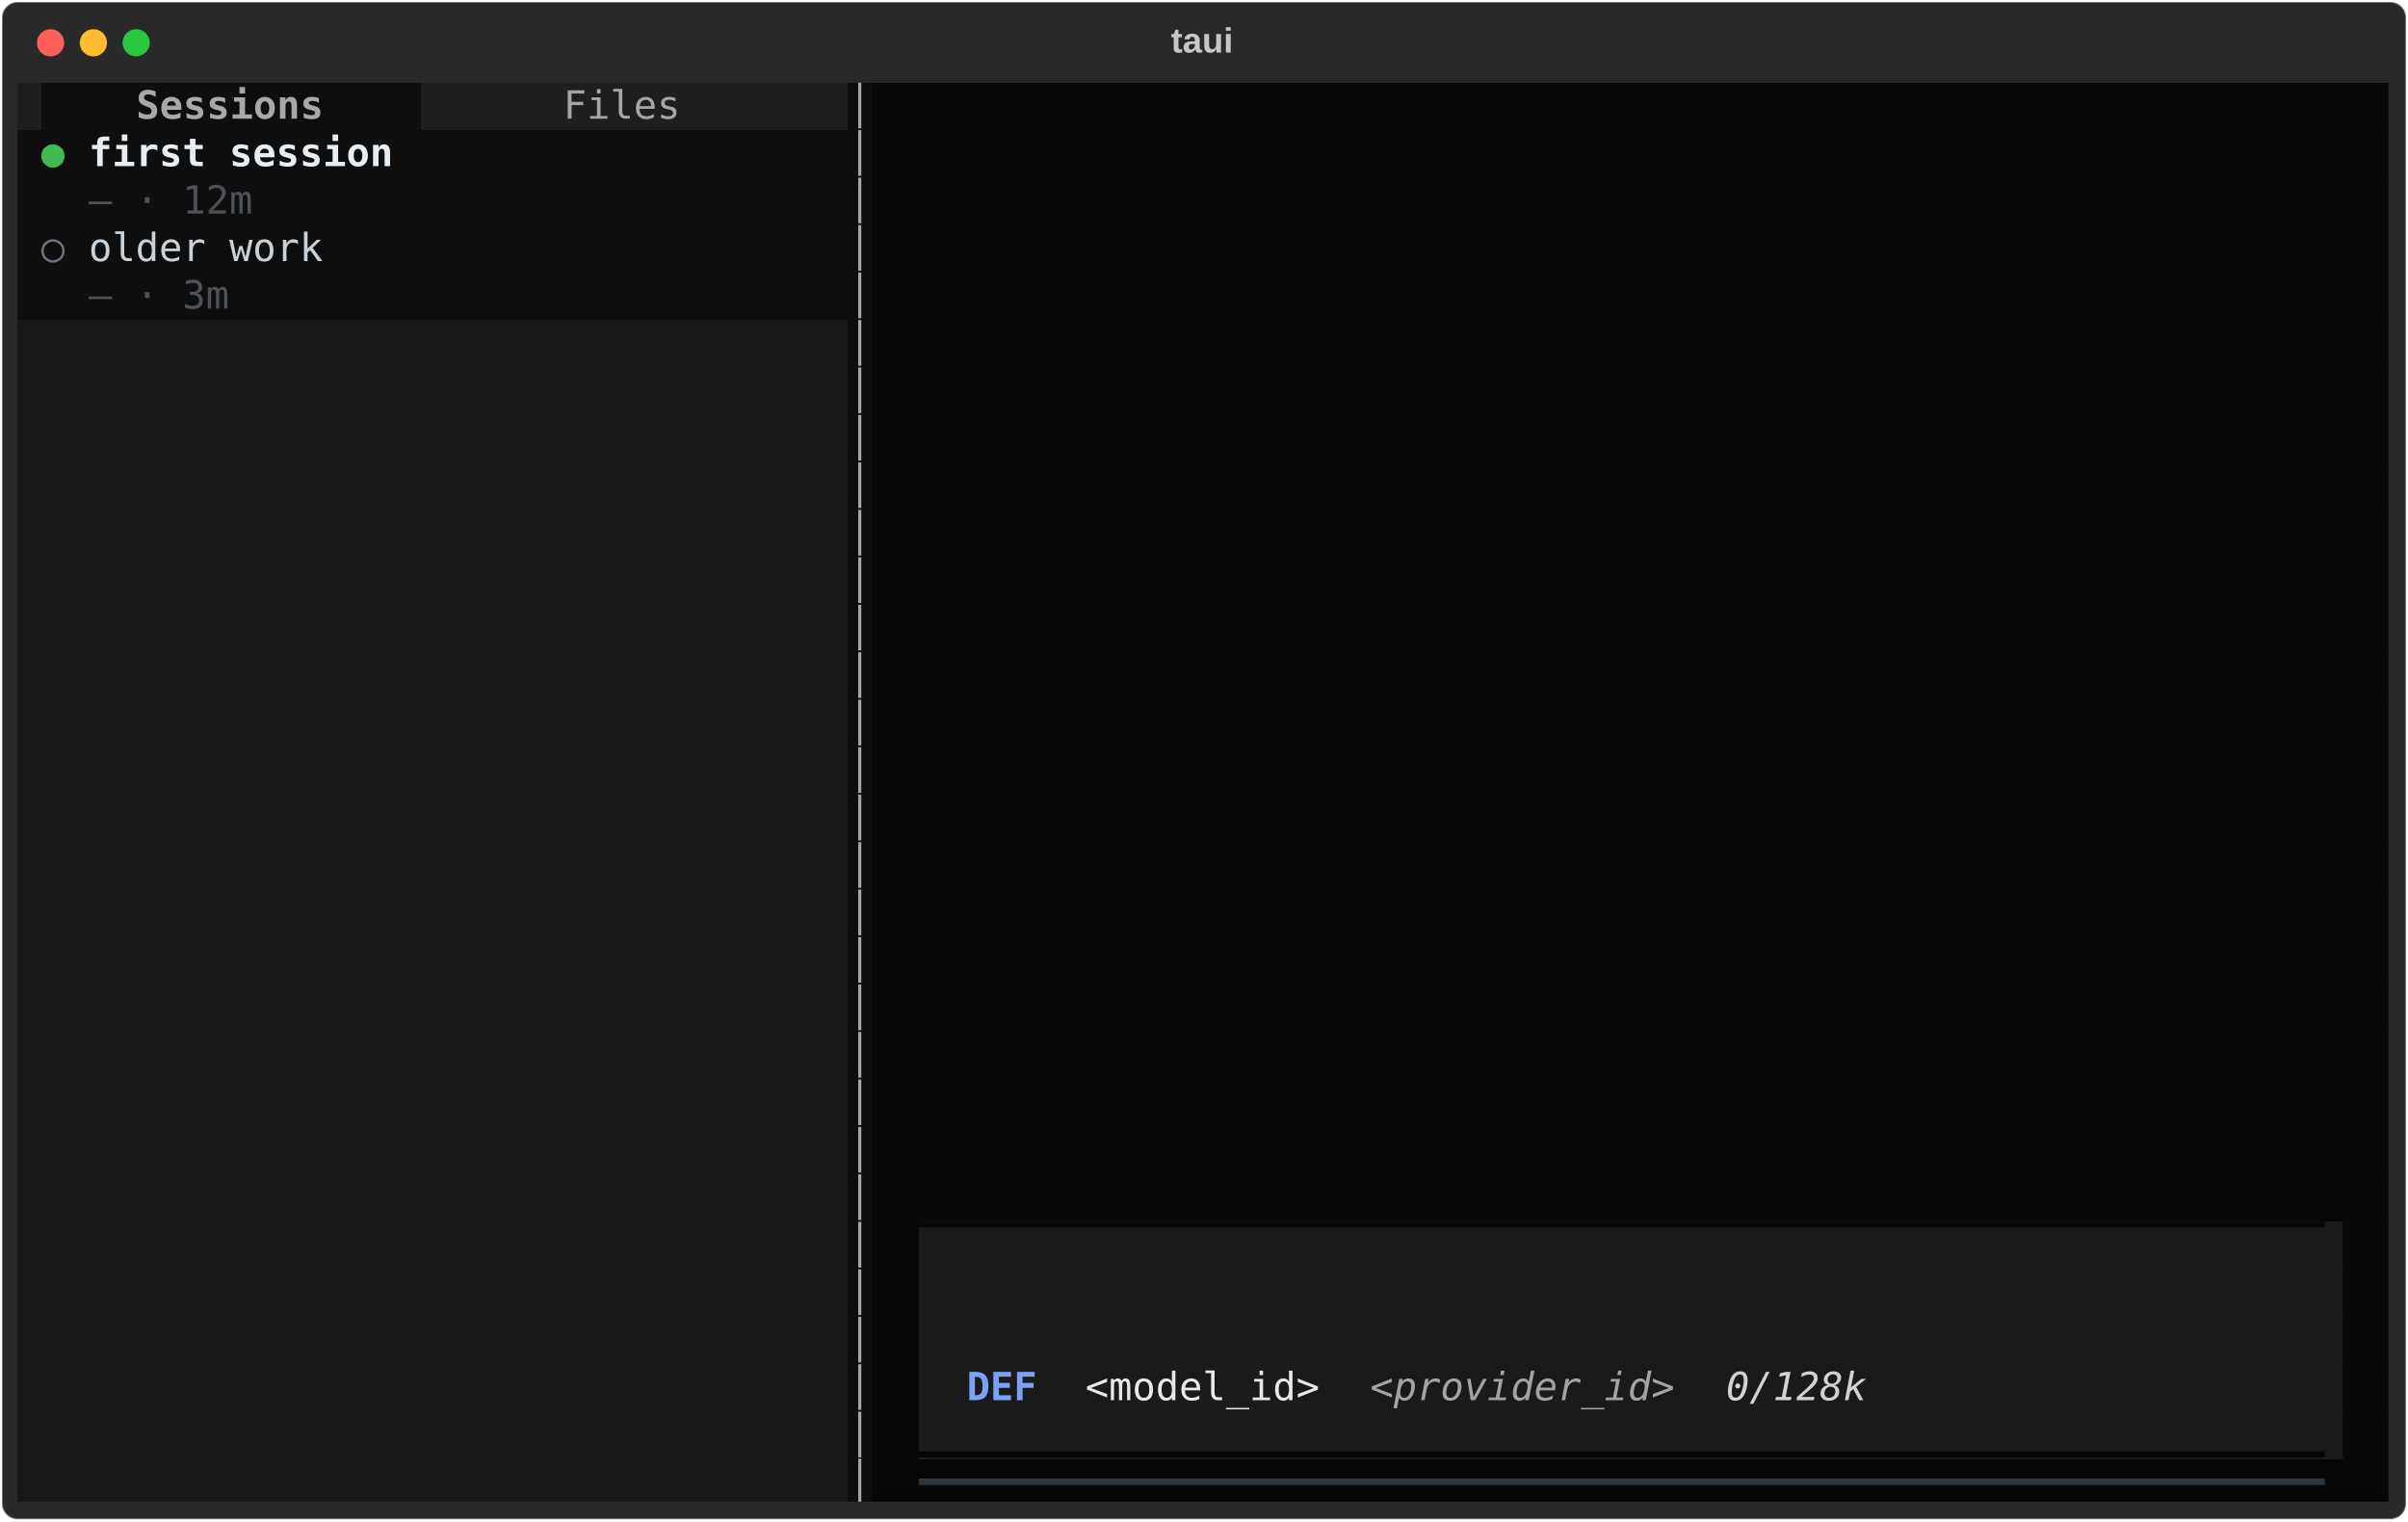
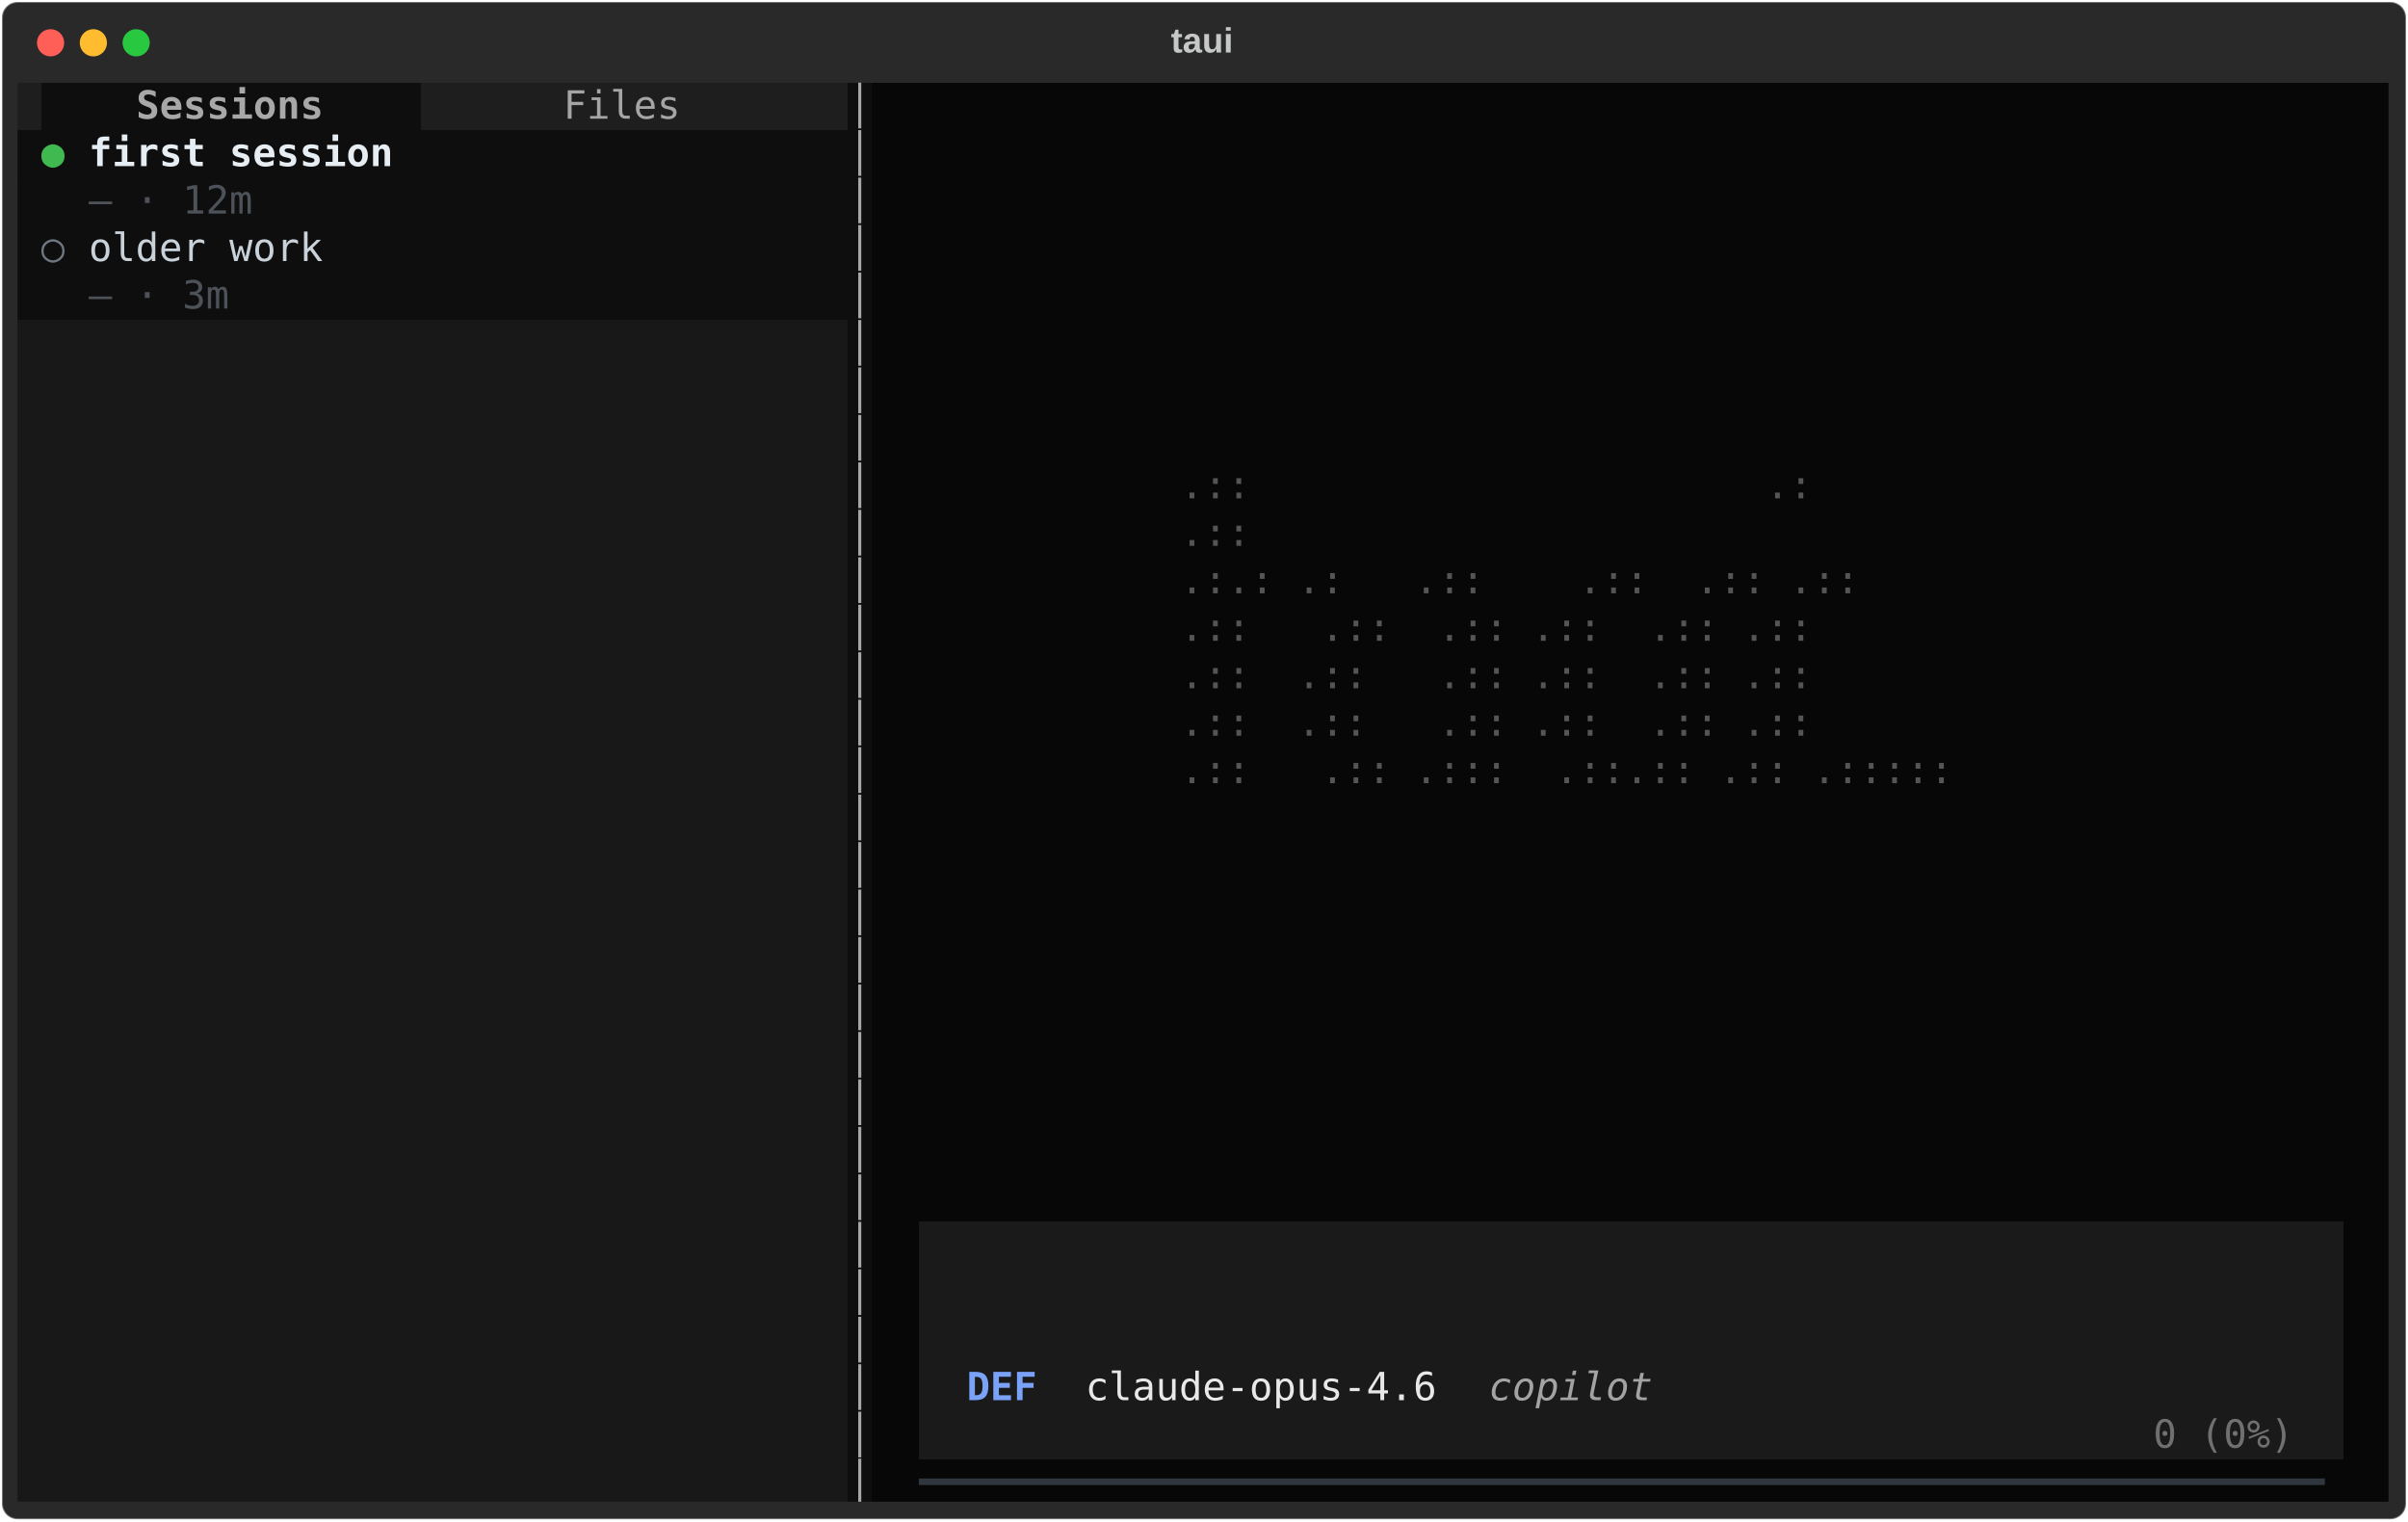
<svg xmlns="http://www.w3.org/2000/svg" class="rich-terminal" viewBox="0 0 1238 782.0">
  <style>

    @font-face {
        font-family: "Fira Code";
        src: local("FiraCode-Regular"),
                url("https://cdnjs.cloudflare.com/ajax/libs/firacode/6.2.0/woff2/FiraCode-Regular.woff2") format("woff2"),
                url("https://cdnjs.cloudflare.com/ajax/libs/firacode/6.2.0/woff/FiraCode-Regular.woff") format("woff");
        font-style: normal;
        font-weight: 400;
    }
    @font-face {
        font-family: "Fira Code";
        src: local("FiraCode-Bold"),
                url("https://cdnjs.cloudflare.com/ajax/libs/firacode/6.2.0/woff2/FiraCode-Bold.woff2") format("woff2"),
                url("https://cdnjs.cloudflare.com/ajax/libs/firacode/6.2.0/woff/FiraCode-Bold.woff") format("woff");
        font-style: bold;
        font-weight: 700;
    }

    .terminal-matrix {
        font-family: Fira Code, monospace;
        font-size: 20px;
        line-height: 24.4px;
        font-variant-east-asian: full-width;
    }

    .terminal-title {
        font-size: 18px;
        font-weight: bold;
        font-family: arial;
    }

    .terminal-r1 { fill: #c5c8c6 }
.terminal-r2 { fill: #a8a8a8;font-weight: bold }
.terminal-r3 { fill: #a5a5a5 }
.terminal-r4 { fill: #a8a8a8 }
.terminal-r5 { fill: #3fb950 }
.terminal-r6 { fill: #e6edf3;font-weight: bold }
- .terminal-r7 { fill: #4d5259 }
- .terminal-r8 { fill: #6e7681 }
- .terminal-r9 { fill: #c9d1d9 }
- .terminal-r10 { fill: #070707 }
+ .terminal-r7 { fill: #555555 }
+ .terminal-r8 { fill: #4d5259 }
+ .terminal-r9 { fill: #6e7681 }
+ .terminal-r10 { fill: #c9d1d9 }
.terminal-r11 { fill: #a3a3a3 }
.terminal-r12 { fill: #7aa2f7;font-weight: bold }
.terminal-r13 { fill: #e8e8e8 }
.terminal-r14 { fill: #a3a3a3;font-style: italic; }
- .terminal-r15 { fill: #d2d2d2;font-style: italic; }
+ .terminal-r15 { fill: #707070 }
.terminal-r16 { fill: #30363d }
    </style>
  <defs>
    <clipPath id="terminal-clip-terminal">
      <rect x="0" y="0" width="1219.0" height="731.0" />
    </clipPath>
    <clipPath id="terminal-line-0">
      <rect x="0" y="1.5" width="1220" height="24.65" />
    </clipPath>
    <clipPath id="terminal-line-1">
      <rect x="0" y="25.9" width="1220" height="24.65" />
    </clipPath>
    <clipPath id="terminal-line-2">
      <rect x="0" y="50.3" width="1220" height="24.65" />
    </clipPath>
    <clipPath id="terminal-line-3">
      <rect x="0" y="74.7" width="1220" height="24.65" />
    </clipPath>
    <clipPath id="terminal-line-4">
      <rect x="0" y="99.1" width="1220" height="24.65" />
    </clipPath>
    <clipPath id="terminal-line-5">
      <rect x="0" y="123.5" width="1220" height="24.65" />
    </clipPath>
    <clipPath id="terminal-line-6">
      <rect x="0" y="147.9" width="1220" height="24.65" />
    </clipPath>
    <clipPath id="terminal-line-7">
      <rect x="0" y="172.3" width="1220" height="24.65" />
    </clipPath>
    <clipPath id="terminal-line-8">
      <rect x="0" y="196.7" width="1220" height="24.65" />
    </clipPath>
    <clipPath id="terminal-line-9">
      <rect x="0" y="221.1" width="1220" height="24.65" />
    </clipPath>
    <clipPath id="terminal-line-10">
      <rect x="0" y="245.5" width="1220" height="24.65" />
    </clipPath>
    <clipPath id="terminal-line-11">
      <rect x="0" y="269.9" width="1220" height="24.65" />
    </clipPath>
    <clipPath id="terminal-line-12">
      <rect x="0" y="294.3" width="1220" height="24.65" />
    </clipPath>
    <clipPath id="terminal-line-13">
      <rect x="0" y="318.7" width="1220" height="24.65" />
    </clipPath>
    <clipPath id="terminal-line-14">
      <rect x="0" y="343.1" width="1220" height="24.65" />
    </clipPath>
    <clipPath id="terminal-line-15">
      <rect x="0" y="367.5" width="1220" height="24.65" />
    </clipPath>
    <clipPath id="terminal-line-16">
      <rect x="0" y="391.9" width="1220" height="24.65" />
    </clipPath>
    <clipPath id="terminal-line-17">
      <rect x="0" y="416.3" width="1220" height="24.65" />
    </clipPath>
    <clipPath id="terminal-line-18">
      <rect x="0" y="440.7" width="1220" height="24.65" />
    </clipPath>
    <clipPath id="terminal-line-19">
      <rect x="0" y="465.1" width="1220" height="24.65" />
    </clipPath>
    <clipPath id="terminal-line-20">
      <rect x="0" y="489.5" width="1220" height="24.65" />
    </clipPath>
    <clipPath id="terminal-line-21">
      <rect x="0" y="513.9" width="1220" height="24.65" />
    </clipPath>
    <clipPath id="terminal-line-22">
      <rect x="0" y="538.3" width="1220" height="24.65" />
    </clipPath>
    <clipPath id="terminal-line-23">
      <rect x="0" y="562.7" width="1220" height="24.65" />
    </clipPath>
    <clipPath id="terminal-line-24">
      <rect x="0" y="587.1" width="1220" height="24.65" />
    </clipPath>
    <clipPath id="terminal-line-25">
      <rect x="0" y="611.5" width="1220" height="24.65" />
    </clipPath>
    <clipPath id="terminal-line-26">
      <rect x="0" y="635.9" width="1220" height="24.65" />
    </clipPath>
    <clipPath id="terminal-line-27">
      <rect x="0" y="660.3" width="1220" height="24.65" />
    </clipPath>
    <clipPath id="terminal-line-28">
      <rect x="0" y="684.7" width="1220" height="24.65" />
    </clipPath>
  </defs>
  <rect fill="#292929" stroke="rgba(255,255,255,0.35)" stroke-width="1" x="1" y="1" width="1236" height="780" rx="8" />
  <text class="terminal-title" fill="#c5c8c6" text-anchor="middle" x="618" y="27">taui</text>
  <g transform="translate(26,22)">
    <circle cx="0" cy="0" r="7" fill="#ff5f57" />
    <circle cx="22" cy="0" r="7" fill="#febc2e" />
    <circle cx="44" cy="0" r="7" fill="#28c840" />
  </g>
  <g transform="translate(9, 41)" clip-path="url(#terminal-clip-terminal)">
    <rect fill="#1e1e1e" x="0" y="1.5" width="12.2" height="24.65" shape-rendering="crispEdges" />
    <rect fill="#0e0e0e" x="12.2" y="1.5" width="48.8" height="24.65" shape-rendering="crispEdges" />
    <rect fill="#0e0e0e" x="61" y="1.5" width="97.6" height="24.65" shape-rendering="crispEdges" />
    <rect fill="#0e0e0e" x="158.6" y="1.5" width="48.8" height="24.65" shape-rendering="crispEdges" />
    <rect fill="#1e1e1e" x="207.4" y="1.5" width="73.2" height="24.65" shape-rendering="crispEdges" />
    <rect fill="#1e1e1e" x="280.6" y="1.5" width="61" height="24.65" shape-rendering="crispEdges" />
    <rect fill="#1e1e1e" x="341.6" y="1.5" width="73.2" height="24.65" shape-rendering="crispEdges" />
    <rect fill="#1e1e1e" x="414.8" y="1.5" width="12.2" height="24.65" shape-rendering="crispEdges" />
    <rect fill="#0e0e0e" x="427" y="1.5" width="12.2" height="24.65" shape-rendering="crispEdges" />
    <rect fill="#070707" x="439.2" y="1.5" width="780.8" height="24.65" shape-rendering="crispEdges" />
    <rect fill="#0e0e0e" x="0" y="25.9" width="12.2" height="24.65" shape-rendering="crispEdges" />
    <rect fill="#0e0e0e" x="12.2" y="25.9" width="24.4" height="24.65" shape-rendering="crispEdges" />
    <rect fill="#0e0e0e" x="36.6" y="25.9" width="158.6" height="24.65" shape-rendering="crispEdges" />
    <rect fill="#0e0e0e" x="195.2" y="25.9" width="231.8" height="24.65" shape-rendering="crispEdges" />
    <rect fill="#0e0e0e" x="427" y="25.9" width="12.2" height="24.65" shape-rendering="crispEdges" />
-     <rect fill="#070707" x="439.2" y="25.9" width="780.8" height="24.65" shape-rendering="crispEdges" />
+     <rect fill="#070707" x="439.2" y="25.9" width="24.4" height="24.65" shape-rendering="crispEdges" />
+     <rect fill="#070707" x="463.6" y="25.9" width="707.6" height="24.65" shape-rendering="crispEdges" />
+     <rect fill="#070707" x="1171.2" y="25.9" width="48.8" height="24.65" shape-rendering="crispEdges" />
    <rect fill="#0e0e0e" x="0" y="50.3" width="12.2" height="24.65" shape-rendering="crispEdges" />
    <rect fill="#0e0e0e" x="12.2" y="50.3" width="24.4" height="24.65" shape-rendering="crispEdges" />
    <rect fill="#0e0e0e" x="36.6" y="50.3" width="85.4" height="24.65" shape-rendering="crispEdges" />
    <rect fill="#0e0e0e" x="122" y="50.3" width="305" height="24.65" shape-rendering="crispEdges" />
    <rect fill="#0e0e0e" x="427" y="50.3" width="12.2" height="24.65" shape-rendering="crispEdges" />
-     <rect fill="#070707" x="439.2" y="50.3" width="780.8" height="24.65" shape-rendering="crispEdges" />
+     <rect fill="#070707" x="439.2" y="50.3" width="24.4" height="24.65" shape-rendering="crispEdges" />
+     <rect fill="#070707" x="463.6" y="50.3" width="707.6" height="24.65" shape-rendering="crispEdges" />
+     <rect fill="#070707" x="1171.2" y="50.3" width="48.8" height="24.65" shape-rendering="crispEdges" />
    <rect fill="#0e0e0e" x="0" y="74.7" width="12.2" height="24.65" shape-rendering="crispEdges" />
    <rect fill="#0e0e0e" x="12.2" y="74.7" width="24.4" height="24.65" shape-rendering="crispEdges" />
    <rect fill="#0e0e0e" x="36.6" y="74.7" width="122" height="24.65" shape-rendering="crispEdges" />
    <rect fill="#0e0e0e" x="158.6" y="74.7" width="268.4" height="24.65" shape-rendering="crispEdges" />
    <rect fill="#0e0e0e" x="427" y="74.7" width="12.2" height="24.65" shape-rendering="crispEdges" />
-     <rect fill="#070707" x="439.2" y="74.7" width="780.8" height="24.65" shape-rendering="crispEdges" />
+     <rect fill="#070707" x="439.2" y="74.7" width="24.4" height="24.65" shape-rendering="crispEdges" />
+     <rect fill="#070707" x="463.6" y="74.7" width="707.6" height="24.65" shape-rendering="crispEdges" />
+     <rect fill="#070707" x="1171.2" y="74.7" width="48.8" height="24.65" shape-rendering="crispEdges" />
    <rect fill="#0e0e0e" x="0" y="99.1" width="12.2" height="24.65" shape-rendering="crispEdges" />
    <rect fill="#0e0e0e" x="12.2" y="99.1" width="24.4" height="24.65" shape-rendering="crispEdges" />
    <rect fill="#0e0e0e" x="36.6" y="99.1" width="73.2" height="24.65" shape-rendering="crispEdges" />
    <rect fill="#0e0e0e" x="109.8" y="99.1" width="317.2" height="24.65" shape-rendering="crispEdges" />
    <rect fill="#0e0e0e" x="427" y="99.1" width="12.2" height="24.65" shape-rendering="crispEdges" />
-     <rect fill="#070707" x="439.2" y="99.1" width="780.8" height="24.65" shape-rendering="crispEdges" />
+     <rect fill="#070707" x="439.2" y="99.1" width="24.4" height="24.65" shape-rendering="crispEdges" />
+     <rect fill="#070707" x="463.6" y="99.1" width="707.6" height="24.65" shape-rendering="crispEdges" />
+     <rect fill="#070707" x="1171.2" y="99.1" width="48.8" height="24.65" shape-rendering="crispEdges" />
    <rect fill="#181818" x="0" y="123.5" width="427" height="24.65" shape-rendering="crispEdges" />
    <rect fill="#0e0e0e" x="427" y="123.5" width="12.2" height="24.65" shape-rendering="crispEdges" />
-     <rect fill="#070707" x="439.2" y="123.5" width="780.8" height="24.65" shape-rendering="crispEdges" />
+     <rect fill="#070707" x="439.2" y="123.5" width="24.4" height="24.65" shape-rendering="crispEdges" />
+     <rect fill="#070707" x="463.6" y="123.5" width="707.6" height="24.65" shape-rendering="crispEdges" />
+     <rect fill="#070707" x="1171.2" y="123.5" width="48.8" height="24.65" shape-rendering="crispEdges" />
    <rect fill="#181818" x="0" y="147.9" width="427" height="24.65" shape-rendering="crispEdges" />
    <rect fill="#0e0e0e" x="427" y="147.9" width="12.2" height="24.65" shape-rendering="crispEdges" />
-     <rect fill="#070707" x="439.2" y="147.9" width="780.8" height="24.65" shape-rendering="crispEdges" />
+     <rect fill="#070707" x="439.2" y="147.9" width="24.4" height="24.65" shape-rendering="crispEdges" />
+     <rect fill="#070707" x="463.6" y="147.9" width="707.6" height="24.65" shape-rendering="crispEdges" />
+     <rect fill="#070707" x="1171.2" y="147.9" width="48.8" height="24.65" shape-rendering="crispEdges" />
    <rect fill="#181818" x="0" y="172.3" width="427" height="24.65" shape-rendering="crispEdges" />
    <rect fill="#0e0e0e" x="427" y="172.3" width="12.2" height="24.65" shape-rendering="crispEdges" />
-     <rect fill="#070707" x="439.2" y="172.3" width="780.8" height="24.65" shape-rendering="crispEdges" />
+     <rect fill="#070707" x="439.2" y="172.3" width="24.4" height="24.65" shape-rendering="crispEdges" />
+     <rect fill="#070707" x="463.6" y="172.3" width="707.6" height="24.65" shape-rendering="crispEdges" />
+     <rect fill="#070707" x="1171.2" y="172.3" width="48.8" height="24.65" shape-rendering="crispEdges" />
    <rect fill="#181818" x="0" y="196.7" width="427" height="24.65" shape-rendering="crispEdges" />
    <rect fill="#0e0e0e" x="427" y="196.7" width="12.2" height="24.65" shape-rendering="crispEdges" />
-     <rect fill="#070707" x="439.2" y="196.7" width="780.8" height="24.65" shape-rendering="crispEdges" />
+     <rect fill="#070707" x="439.2" y="196.7" width="24.4" height="24.65" shape-rendering="crispEdges" />
+     <rect fill="#070707" x="463.6" y="196.7" width="134.2" height="24.65" shape-rendering="crispEdges" />
+     <rect fill="#070707" x="597.8" y="196.7" width="427" height="24.65" shape-rendering="crispEdges" />
+     <rect fill="#070707" x="1024.8" y="196.7" width="146.4" height="24.65" shape-rendering="crispEdges" />
+     <rect fill="#070707" x="1171.2" y="196.7" width="48.8" height="24.65" shape-rendering="crispEdges" />
    <rect fill="#181818" x="0" y="221.1" width="427" height="24.65" shape-rendering="crispEdges" />
    <rect fill="#0e0e0e" x="427" y="221.1" width="12.2" height="24.65" shape-rendering="crispEdges" />
-     <rect fill="#070707" x="439.2" y="221.1" width="780.8" height="24.65" shape-rendering="crispEdges" />
+     <rect fill="#070707" x="439.2" y="221.1" width="24.4" height="24.65" shape-rendering="crispEdges" />
+     <rect fill="#070707" x="463.6" y="221.1" width="134.2" height="24.65" shape-rendering="crispEdges" />
+     <rect fill="#070707" x="597.8" y="221.1" width="427" height="24.65" shape-rendering="crispEdges" />
+     <rect fill="#070707" x="1024.8" y="221.1" width="146.4" height="24.65" shape-rendering="crispEdges" />
+     <rect fill="#070707" x="1171.2" y="221.1" width="48.8" height="24.65" shape-rendering="crispEdges" />
    <rect fill="#181818" x="0" y="245.5" width="427" height="24.65" shape-rendering="crispEdges" />
    <rect fill="#0e0e0e" x="427" y="245.5" width="12.2" height="24.65" shape-rendering="crispEdges" />
-     <rect fill="#070707" x="439.2" y="245.5" width="780.8" height="24.65" shape-rendering="crispEdges" />
+     <rect fill="#070707" x="439.2" y="245.5" width="24.4" height="24.65" shape-rendering="crispEdges" />
+     <rect fill="#070707" x="463.6" y="245.5" width="134.2" height="24.65" shape-rendering="crispEdges" />
+     <rect fill="#070707" x="597.8" y="245.5" width="427" height="24.65" shape-rendering="crispEdges" />
+     <rect fill="#070707" x="1024.8" y="245.5" width="146.4" height="24.65" shape-rendering="crispEdges" />
+     <rect fill="#070707" x="1171.2" y="245.5" width="48.8" height="24.65" shape-rendering="crispEdges" />
    <rect fill="#181818" x="0" y="269.9" width="427" height="24.65" shape-rendering="crispEdges" />
    <rect fill="#0e0e0e" x="427" y="269.9" width="12.2" height="24.65" shape-rendering="crispEdges" />
-     <rect fill="#070707" x="439.2" y="269.9" width="780.8" height="24.65" shape-rendering="crispEdges" />
+     <rect fill="#070707" x="439.2" y="269.9" width="24.4" height="24.65" shape-rendering="crispEdges" />
+     <rect fill="#070707" x="463.6" y="269.9" width="134.2" height="24.65" shape-rendering="crispEdges" />
+     <rect fill="#070707" x="597.8" y="269.9" width="427" height="24.65" shape-rendering="crispEdges" />
+     <rect fill="#070707" x="1024.8" y="269.9" width="146.4" height="24.65" shape-rendering="crispEdges" />
+     <rect fill="#070707" x="1171.2" y="269.9" width="48.8" height="24.65" shape-rendering="crispEdges" />
    <rect fill="#181818" x="0" y="294.3" width="427" height="24.65" shape-rendering="crispEdges" />
    <rect fill="#0e0e0e" x="427" y="294.3" width="12.2" height="24.65" shape-rendering="crispEdges" />
-     <rect fill="#070707" x="439.2" y="294.3" width="780.8" height="24.65" shape-rendering="crispEdges" />
+     <rect fill="#070707" x="439.2" y="294.3" width="24.4" height="24.65" shape-rendering="crispEdges" />
+     <rect fill="#070707" x="463.6" y="294.3" width="134.2" height="24.65" shape-rendering="crispEdges" />
+     <rect fill="#070707" x="597.8" y="294.3" width="427" height="24.65" shape-rendering="crispEdges" />
+     <rect fill="#070707" x="1024.8" y="294.3" width="146.4" height="24.65" shape-rendering="crispEdges" />
+     <rect fill="#070707" x="1171.2" y="294.3" width="48.8" height="24.65" shape-rendering="crispEdges" />
    <rect fill="#181818" x="0" y="318.7" width="427" height="24.65" shape-rendering="crispEdges" />
    <rect fill="#0e0e0e" x="427" y="318.7" width="12.2" height="24.65" shape-rendering="crispEdges" />
-     <rect fill="#070707" x="439.2" y="318.7" width="780.8" height="24.65" shape-rendering="crispEdges" />
+     <rect fill="#070707" x="439.2" y="318.7" width="24.4" height="24.65" shape-rendering="crispEdges" />
+     <rect fill="#070707" x="463.6" y="318.7" width="134.2" height="24.65" shape-rendering="crispEdges" />
+     <rect fill="#070707" x="597.8" y="318.7" width="427" height="24.65" shape-rendering="crispEdges" />
+     <rect fill="#070707" x="1024.8" y="318.7" width="146.4" height="24.65" shape-rendering="crispEdges" />
+     <rect fill="#070707" x="1171.2" y="318.7" width="48.8" height="24.65" shape-rendering="crispEdges" />
    <rect fill="#181818" x="0" y="343.1" width="427" height="24.65" shape-rendering="crispEdges" />
    <rect fill="#0e0e0e" x="427" y="343.1" width="12.2" height="24.65" shape-rendering="crispEdges" />
-     <rect fill="#070707" x="439.2" y="343.1" width="780.8" height="24.65" shape-rendering="crispEdges" />
+     <rect fill="#070707" x="439.2" y="343.1" width="24.4" height="24.65" shape-rendering="crispEdges" />
+     <rect fill="#070707" x="463.6" y="343.1" width="134.2" height="24.65" shape-rendering="crispEdges" />
+     <rect fill="#070707" x="597.8" y="343.1" width="439.2" height="24.65" shape-rendering="crispEdges" />
+     <rect fill="#070707" x="1037" y="343.1" width="134.2" height="24.65" shape-rendering="crispEdges" />
+     <rect fill="#070707" x="1171.2" y="343.1" width="48.8" height="24.65" shape-rendering="crispEdges" />
    <rect fill="#181818" x="0" y="367.5" width="427" height="24.65" shape-rendering="crispEdges" />
    <rect fill="#0e0e0e" x="427" y="367.5" width="12.2" height="24.65" shape-rendering="crispEdges" />
-     <rect fill="#070707" x="439.2" y="367.5" width="780.8" height="24.65" shape-rendering="crispEdges" />
+     <rect fill="#070707" x="439.2" y="367.5" width="24.4" height="24.65" shape-rendering="crispEdges" />
+     <rect fill="#070707" x="463.6" y="367.5" width="134.2" height="24.65" shape-rendering="crispEdges" />
+     <rect fill="#070707" x="597.8" y="367.5" width="0" height="24.65" shape-rendering="crispEdges" />
+     <rect fill="#070707" x="597.8" y="367.5" width="573.4" height="24.65" shape-rendering="crispEdges" />
+     <rect fill="#070707" x="1171.2" y="367.5" width="48.8" height="24.65" shape-rendering="crispEdges" />
    <rect fill="#181818" x="0" y="391.9" width="427" height="24.65" shape-rendering="crispEdges" />
    <rect fill="#0e0e0e" x="427" y="391.9" width="12.2" height="24.65" shape-rendering="crispEdges" />
-     <rect fill="#070707" x="439.2" y="391.9" width="780.8" height="24.65" shape-rendering="crispEdges" />
+     <rect fill="#070707" x="439.2" y="391.9" width="24.4" height="24.65" shape-rendering="crispEdges" />
+     <rect fill="#070707" x="463.6" y="391.9" width="707.6" height="24.65" shape-rendering="crispEdges" />
+     <rect fill="#070707" x="1171.2" y="391.9" width="48.8" height="24.65" shape-rendering="crispEdges" />
    <rect fill="#181818" x="0" y="416.3" width="427" height="24.65" shape-rendering="crispEdges" />
    <rect fill="#0e0e0e" x="427" y="416.3" width="12.2" height="24.65" shape-rendering="crispEdges" />
-     <rect fill="#070707" x="439.2" y="416.3" width="780.8" height="24.65" shape-rendering="crispEdges" />
+     <rect fill="#070707" x="439.2" y="416.3" width="24.4" height="24.65" shape-rendering="crispEdges" />
+     <rect fill="#070707" x="463.6" y="416.3" width="707.6" height="24.65" shape-rendering="crispEdges" />
+     <rect fill="#070707" x="1171.2" y="416.3" width="48.8" height="24.65" shape-rendering="crispEdges" />
    <rect fill="#181818" x="0" y="440.7" width="427" height="24.65" shape-rendering="crispEdges" />
    <rect fill="#0e0e0e" x="427" y="440.7" width="12.2" height="24.65" shape-rendering="crispEdges" />
-     <rect fill="#070707" x="439.2" y="440.7" width="780.8" height="24.65" shape-rendering="crispEdges" />
+     <rect fill="#070707" x="439.2" y="440.7" width="24.4" height="24.65" shape-rendering="crispEdges" />
+     <rect fill="#070707" x="463.6" y="440.7" width="707.6" height="24.65" shape-rendering="crispEdges" />
+     <rect fill="#070707" x="1171.2" y="440.7" width="48.8" height="24.65" shape-rendering="crispEdges" />
    <rect fill="#181818" x="0" y="465.1" width="427" height="24.65" shape-rendering="crispEdges" />
    <rect fill="#0e0e0e" x="427" y="465.1" width="12.2" height="24.65" shape-rendering="crispEdges" />
-     <rect fill="#070707" x="439.2" y="465.1" width="780.8" height="24.65" shape-rendering="crispEdges" />
+     <rect fill="#070707" x="439.2" y="465.1" width="24.4" height="24.65" shape-rendering="crispEdges" />
+     <rect fill="#070707" x="463.6" y="465.1" width="707.6" height="24.65" shape-rendering="crispEdges" />
+     <rect fill="#070707" x="1171.2" y="465.1" width="48.8" height="24.65" shape-rendering="crispEdges" />
    <rect fill="#181818" x="0" y="489.5" width="427" height="24.65" shape-rendering="crispEdges" />
    <rect fill="#0e0e0e" x="427" y="489.5" width="12.2" height="24.65" shape-rendering="crispEdges" />
-     <rect fill="#070707" x="439.2" y="489.5" width="780.8" height="24.65" shape-rendering="crispEdges" />
+     <rect fill="#070707" x="439.2" y="489.5" width="24.4" height="24.65" shape-rendering="crispEdges" />
+     <rect fill="#070707" x="463.6" y="489.5" width="707.6" height="24.65" shape-rendering="crispEdges" />
+     <rect fill="#070707" x="1171.2" y="489.5" width="48.8" height="24.65" shape-rendering="crispEdges" />
    <rect fill="#181818" x="0" y="513.9" width="427" height="24.65" shape-rendering="crispEdges" />
    <rect fill="#0e0e0e" x="427" y="513.9" width="12.2" height="24.65" shape-rendering="crispEdges" />
-     <rect fill="#070707" x="439.2" y="513.9" width="780.8" height="24.65" shape-rendering="crispEdges" />
+     <rect fill="#070707" x="439.2" y="513.9" width="24.4" height="24.65" shape-rendering="crispEdges" />
+     <rect fill="#070707" x="463.6" y="513.9" width="707.6" height="24.65" shape-rendering="crispEdges" />
+     <rect fill="#070707" x="1171.2" y="513.9" width="48.8" height="24.65" shape-rendering="crispEdges" />
    <rect fill="#181818" x="0" y="538.3" width="427" height="24.65" shape-rendering="crispEdges" />
    <rect fill="#0e0e0e" x="427" y="538.3" width="12.2" height="24.65" shape-rendering="crispEdges" />
-     <rect fill="#070707" x="439.2" y="538.3" width="780.8" height="24.65" shape-rendering="crispEdges" />
+     <rect fill="#070707" x="439.2" y="538.3" width="24.4" height="24.65" shape-rendering="crispEdges" />
+     <rect fill="#070707" x="463.6" y="538.3" width="707.6" height="24.65" shape-rendering="crispEdges" />
+     <rect fill="#070707" x="1171.2" y="538.3" width="48.8" height="24.65" shape-rendering="crispEdges" />
    <rect fill="#181818" x="0" y="562.7" width="427" height="24.65" shape-rendering="crispEdges" />
    <rect fill="#0e0e0e" x="427" y="562.7" width="12.2" height="24.65" shape-rendering="crispEdges" />
-     <rect fill="#070707" x="439.2" y="562.7" width="780.8" height="24.65" shape-rendering="crispEdges" />
+     <rect fill="#070707" x="439.2" y="562.7" width="24.4" height="24.65" shape-rendering="crispEdges" />
+     <rect fill="#070707" x="463.6" y="562.7" width="707.6" height="24.65" shape-rendering="crispEdges" />
+     <rect fill="#070707" x="1171.2" y="562.7" width="48.8" height="24.65" shape-rendering="crispEdges" />
    <rect fill="#181818" x="0" y="587.1" width="427" height="24.65" shape-rendering="crispEdges" />
    <rect fill="#0e0e0e" x="427" y="587.1" width="12.2" height="24.65" shape-rendering="crispEdges" />
-     <rect fill="#070707" x="439.2" y="587.1" width="12.2" height="24.65" shape-rendering="crispEdges" />
-     <rect fill="#070707" x="451.4" y="587.1" width="12.2" height="24.65" shape-rendering="crispEdges" />
+     <rect fill="#070707" x="439.2" y="587.1" width="24.4" height="24.65" shape-rendering="crispEdges" />
    <rect fill="#1a1a1a" x="463.6" y="587.1" width="732" height="24.65" shape-rendering="crispEdges" />
-     <rect fill="#070707" x="1195.6" y="587.1" width="12.2" height="24.65" shape-rendering="crispEdges" />
-     <rect fill="#070707" x="1207.8" y="587.1" width="12.2" height="24.65" shape-rendering="crispEdges" />
+     <rect fill="#070707" x="1195.6" y="587.1" width="24.4" height="24.65" shape-rendering="crispEdges" />
    <rect fill="#181818" x="0" y="611.5" width="427" height="24.65" shape-rendering="crispEdges" />
    <rect fill="#0e0e0e" x="427" y="611.5" width="12.2" height="24.65" shape-rendering="crispEdges" />
-     <rect fill="#070707" x="439.2" y="611.5" width="12.2" height="24.65" shape-rendering="crispEdges" />
-     <rect fill="#070707" x="451.4" y="611.5" width="12.2" height="24.65" shape-rendering="crispEdges" />
+     <rect fill="#070707" x="439.2" y="611.5" width="24.4" height="24.65" shape-rendering="crispEdges" />
    <rect fill="#1a1a1a" x="463.6" y="611.5" width="24.4" height="24.65" shape-rendering="crispEdges" />
    <rect fill="#1a1a1a" x="488" y="611.5" width="683.2" height="24.65" shape-rendering="crispEdges" />
    <rect fill="#1a1a1a" x="1171.2" y="611.5" width="24.4" height="24.65" shape-rendering="crispEdges" />
-     <rect fill="#070707" x="1195.6" y="611.5" width="12.2" height="24.65" shape-rendering="crispEdges" />
-     <rect fill="#070707" x="1207.8" y="611.5" width="12.2" height="24.65" shape-rendering="crispEdges" />
+     <rect fill="#070707" x="1195.6" y="611.5" width="24.4" height="24.65" shape-rendering="crispEdges" />
    <rect fill="#181818" x="0" y="635.9" width="427" height="24.65" shape-rendering="crispEdges" />
    <rect fill="#0e0e0e" x="427" y="635.9" width="12.2" height="24.65" shape-rendering="crispEdges" />
-     <rect fill="#070707" x="439.2" y="635.9" width="12.2" height="24.65" shape-rendering="crispEdges" />
-     <rect fill="#070707" x="451.4" y="635.9" width="12.2" height="24.65" shape-rendering="crispEdges" />
+     <rect fill="#070707" x="439.2" y="635.9" width="24.4" height="24.65" shape-rendering="crispEdges" />
    <rect fill="#1a1a1a" x="463.6" y="635.9" width="732" height="24.65" shape-rendering="crispEdges" />
-     <rect fill="#070707" x="1195.6" y="635.9" width="12.2" height="24.65" shape-rendering="crispEdges" />
-     <rect fill="#070707" x="1207.8" y="635.9" width="12.2" height="24.65" shape-rendering="crispEdges" />
+     <rect fill="#070707" x="1195.6" y="635.9" width="24.4" height="24.65" shape-rendering="crispEdges" />
    <rect fill="#181818" x="0" y="660.3" width="427" height="24.65" shape-rendering="crispEdges" />
    <rect fill="#0e0e0e" x="427" y="660.3" width="12.2" height="24.65" shape-rendering="crispEdges" />
-     <rect fill="#070707" x="439.2" y="660.3" width="12.2" height="24.65" shape-rendering="crispEdges" />
-     <rect fill="#070707" x="451.4" y="660.3" width="12.2" height="24.65" shape-rendering="crispEdges" />
+     <rect fill="#070707" x="439.2" y="660.3" width="24.4" height="24.65" shape-rendering="crispEdges" />
    <rect fill="#1a1a1a" x="463.6" y="660.3" width="24.4" height="24.65" shape-rendering="crispEdges" />
    <rect fill="#1a1a1a" x="488" y="660.3" width="36.6" height="24.65" shape-rendering="crispEdges" />
    <rect fill="#1a1a1a" x="524.6" y="660.3" width="24.4" height="24.65" shape-rendering="crispEdges" />
-     <rect fill="#1a1a1a" x="549" y="660.3" width="122" height="24.65" shape-rendering="crispEdges" />
-     <rect fill="#1a1a1a" x="671" y="660.3" width="24.4" height="24.65" shape-rendering="crispEdges" />
-     <rect fill="#1a1a1a" x="695.4" y="660.3" width="158.6" height="24.65" shape-rendering="crispEdges" />
-     <rect fill="#1a1a1a" x="854" y="660.3" width="24.4" height="24.65" shape-rendering="crispEdges" />
-     <rect fill="#1a1a1a" x="878.4" y="660.3" width="73.2" height="24.65" shape-rendering="crispEdges" />
-     <rect fill="#1a1a1a" x="951.6" y="660.3" width="244" height="24.65" shape-rendering="crispEdges" />
-     <rect fill="#070707" x="1195.6" y="660.3" width="12.2" height="24.65" shape-rendering="crispEdges" />
-     <rect fill="#070707" x="1207.8" y="660.3" width="12.2" height="24.65" shape-rendering="crispEdges" />
+     <rect fill="#1a1a1a" x="549" y="660.3" width="183" height="24.65" shape-rendering="crispEdges" />
+     <rect fill="#1a1a1a" x="732" y="660.3" width="24.4" height="24.65" shape-rendering="crispEdges" />
+     <rect fill="#1a1a1a" x="756.4" y="660.3" width="85.4" height="24.65" shape-rendering="crispEdges" />
+     <rect fill="#1a1a1a" x="841.8" y="660.3" width="353.8" height="24.65" shape-rendering="crispEdges" />
+     <rect fill="#070707" x="1195.6" y="660.3" width="24.4" height="24.65" shape-rendering="crispEdges" />
    <rect fill="#181818" x="0" y="684.7" width="427" height="24.65" shape-rendering="crispEdges" />
    <rect fill="#0e0e0e" x="427" y="684.7" width="12.2" height="24.65" shape-rendering="crispEdges" />
-     <rect fill="#070707" x="439.2" y="684.7" width="12.2" height="24.65" shape-rendering="crispEdges" />
-     <rect fill="#070707" x="451.4" y="684.7" width="12.2" height="24.65" shape-rendering="crispEdges" />
-     <rect fill="#1a1a1a" x="463.6" y="684.7" width="732" height="24.65" shape-rendering="crispEdges" />
-     <rect fill="#070707" x="1195.6" y="684.7" width="12.2" height="24.65" shape-rendering="crispEdges" />
-     <rect fill="#070707" x="1207.8" y="684.7" width="12.2" height="24.65" shape-rendering="crispEdges" />
+     <rect fill="#070707" x="439.2" y="684.7" width="24.4" height="24.65" shape-rendering="crispEdges" />
+     <rect fill="#1a1a1a" x="463.6" y="684.7" width="634.4" height="24.65" shape-rendering="crispEdges" />
+     <rect fill="#1a1a1a" x="1098" y="684.7" width="73.2" height="24.65" shape-rendering="crispEdges" />
+     <rect fill="#1a1a1a" x="1171.2" y="684.7" width="24.4" height="24.65" shape-rendering="crispEdges" />
+     <rect fill="#070707" x="1195.6" y="684.7" width="24.4" height="24.65" shape-rendering="crispEdges" />
    <rect fill="#181818" x="0" y="709.1" width="427" height="24.65" shape-rendering="crispEdges" />
    <rect fill="#0e0e0e" x="427" y="709.1" width="12.2" height="24.65" shape-rendering="crispEdges" />
    <rect fill="#070707" x="439.2" y="709.1" width="24.4" height="24.65" shape-rendering="crispEdges" />
    <rect fill="#070707" x="463.6" y="709.1" width="732" height="24.65" shape-rendering="crispEdges" />
    <rect fill="#070707" x="1195.6" y="709.1" width="24.4" height="24.65" shape-rendering="crispEdges" />
    <g class="terminal-matrix">
      <text class="terminal-r2" x="61" y="20" textLength="97.6" clip-path="url(#terminal-line-0)">Sessions</text>
      <text class="terminal-r3" x="280.6" y="20" textLength="61" clip-path="url(#terminal-line-0)">Files</text>
      <text class="terminal-r4" x="427" y="20" textLength="12.2" clip-path="url(#terminal-line-0)">│</text>
      <text class="terminal-r1" x="1220" y="20" textLength="12.2" clip-path="url(#terminal-line-0)">
</text>
      <text class="terminal-r5" x="12.2" y="44.4" textLength="24.4" clip-path="url(#terminal-line-1)">● </text>
      <text class="terminal-r6" x="36.6" y="44.4" textLength="158.6" clip-path="url(#terminal-line-1)">first session</text>
      <text class="terminal-r4" x="427" y="44.4" textLength="12.2" clip-path="url(#terminal-line-1)">│</text>
      <text class="terminal-r1" x="1220" y="44.4" textLength="12.2" clip-path="url(#terminal-line-1)">
</text>
-       <text class="terminal-r7" x="36.6" y="68.8" textLength="85.4" clip-path="url(#terminal-line-2)">— · 12m</text>
+       <text class="terminal-r8" x="36.6" y="68.8" textLength="85.4" clip-path="url(#terminal-line-2)">— · 12m</text>
      <text class="terminal-r4" x="427" y="68.8" textLength="12.2" clip-path="url(#terminal-line-2)">│</text>
      <text class="terminal-r1" x="1220" y="68.8" textLength="12.2" clip-path="url(#terminal-line-2)">
</text>
-       <text class="terminal-r8" x="12.2" y="93.2" textLength="24.4" clip-path="url(#terminal-line-3)">○ </text>
-       <text class="terminal-r9" x="36.6" y="93.2" textLength="122" clip-path="url(#terminal-line-3)">older work</text>
+       <text class="terminal-r9" x="12.2" y="93.2" textLength="24.4" clip-path="url(#terminal-line-3)">○ </text>
+       <text class="terminal-r10" x="36.6" y="93.2" textLength="122" clip-path="url(#terminal-line-3)">older work</text>
      <text class="terminal-r4" x="427" y="93.2" textLength="12.2" clip-path="url(#terminal-line-3)">│</text>
      <text class="terminal-r1" x="1220" y="93.2" textLength="12.2" clip-path="url(#terminal-line-3)">
</text>
-       <text class="terminal-r7" x="36.6" y="117.6" textLength="73.2" clip-path="url(#terminal-line-4)">— · 3m</text>
+       <text class="terminal-r8" x="36.6" y="117.6" textLength="73.2" clip-path="url(#terminal-line-4)">— · 3m</text>
      <text class="terminal-r4" x="427" y="117.6" textLength="12.2" clip-path="url(#terminal-line-4)">│</text>
      <text class="terminal-r1" x="1220" y="117.6" textLength="12.2" clip-path="url(#terminal-line-4)">
</text>
      <text class="terminal-r4" x="427" y="142" textLength="12.2" clip-path="url(#terminal-line-5)">│</text>
      <text class="terminal-r1" x="1220" y="142" textLength="12.2" clip-path="url(#terminal-line-5)">
</text>
      <text class="terminal-r4" x="427" y="166.4" textLength="12.2" clip-path="url(#terminal-line-6)">│</text>
      <text class="terminal-r1" x="1220" y="166.4" textLength="12.2" clip-path="url(#terminal-line-6)">
</text>
      <text class="terminal-r4" x="427" y="190.8" textLength="12.2" clip-path="url(#terminal-line-7)">│</text>
      <text class="terminal-r1" x="1220" y="190.8" textLength="12.2" clip-path="url(#terminal-line-7)">
</text>
      <text class="terminal-r4" x="427" y="215.2" textLength="12.2" clip-path="url(#terminal-line-8)">│</text>
+       <text class="terminal-r7" x="597.8" y="215.2" textLength="427" clip-path="url(#terminal-line-8)">  .::                      .:      </text>
      <text class="terminal-r1" x="1220" y="215.2" textLength="12.2" clip-path="url(#terminal-line-8)">
</text>
      <text class="terminal-r4" x="427" y="239.6" textLength="12.2" clip-path="url(#terminal-line-9)">│</text>
+       <text class="terminal-r7" x="597.8" y="239.6" textLength="427" clip-path="url(#terminal-line-9)">  .::                              </text>
      <text class="terminal-r1" x="1220" y="239.6" textLength="12.2" clip-path="url(#terminal-line-9)">
</text>
      <text class="terminal-r4" x="427" y="264" textLength="12.2" clip-path="url(#terminal-line-10)">│</text>
+       <text class="terminal-r7" x="597.8" y="264" textLength="427" clip-path="url(#terminal-line-10)">.:.: .:   .::    .::  .:: .::      </text>
      <text class="terminal-r1" x="1220" y="264" textLength="12.2" clip-path="url(#terminal-line-10)">
</text>
      <text class="terminal-r4" x="427" y="288.4" textLength="12.2" clip-path="url(#terminal-line-11)">│</text>
+       <text class="terminal-r7" x="597.8" y="288.4" textLength="427" clip-path="url(#terminal-line-11)">  .::   .::  .:: .::  .:: .::      </text>
      <text class="terminal-r1" x="1220" y="288.4" textLength="12.2" clip-path="url(#terminal-line-11)">
</text>
      <text class="terminal-r4" x="427" y="312.8" textLength="12.2" clip-path="url(#terminal-line-12)">│</text>
+       <text class="terminal-r7" x="597.8" y="312.8" textLength="427" clip-path="url(#terminal-line-12)">  .::  .::   .:: .::  .:: .::      </text>
      <text class="terminal-r1" x="1220" y="312.8" textLength="12.2" clip-path="url(#terminal-line-12)">
</text>
      <text class="terminal-r4" x="427" y="337.2" textLength="12.2" clip-path="url(#terminal-line-13)">│</text>
+       <text class="terminal-r7" x="597.8" y="337.2" textLength="427" clip-path="url(#terminal-line-13)">  .::  .::   .:: .::  .:: .::      </text>
      <text class="terminal-r1" x="1220" y="337.2" textLength="12.2" clip-path="url(#terminal-line-13)">
</text>
      <text class="terminal-r4" x="427" y="361.6" textLength="12.2" clip-path="url(#terminal-line-14)">│</text>
+       <text class="terminal-r7" x="597.8" y="361.6" textLength="439.2" clip-path="url(#terminal-line-14)">   .::   .:: .:::  .::.:: .:: .:::::</text>
      <text class="terminal-r1" x="1220" y="361.6" textLength="12.2" clip-path="url(#terminal-line-14)">
</text>
      <text class="terminal-r4" x="427" y="386" textLength="12.2" clip-path="url(#terminal-line-15)">│</text>
      <text class="terminal-r1" x="1220" y="386" textLength="12.2" clip-path="url(#terminal-line-15)">
</text>
      <text class="terminal-r4" x="427" y="410.4" textLength="12.2" clip-path="url(#terminal-line-16)">│</text>
      <text class="terminal-r1" x="1220" y="410.4" textLength="12.2" clip-path="url(#terminal-line-16)">
</text>
      <text class="terminal-r4" x="427" y="434.8" textLength="12.2" clip-path="url(#terminal-line-17)">│</text>
      <text class="terminal-r1" x="1220" y="434.8" textLength="12.2" clip-path="url(#terminal-line-17)">
</text>
      <text class="terminal-r4" x="427" y="459.2" textLength="12.2" clip-path="url(#terminal-line-18)">│</text>
      <text class="terminal-r1" x="1220" y="459.2" textLength="12.2" clip-path="url(#terminal-line-18)">
</text>
      <text class="terminal-r4" x="427" y="483.6" textLength="12.2" clip-path="url(#terminal-line-19)">│</text>
      <text class="terminal-r1" x="1220" y="483.6" textLength="12.2" clip-path="url(#terminal-line-19)">
</text>
      <text class="terminal-r4" x="427" y="508" textLength="12.2" clip-path="url(#terminal-line-20)">│</text>
      <text class="terminal-r1" x="1220" y="508" textLength="12.2" clip-path="url(#terminal-line-20)">
</text>
      <text class="terminal-r4" x="427" y="532.4" textLength="12.2" clip-path="url(#terminal-line-21)">│</text>
      <text class="terminal-r1" x="1220" y="532.4" textLength="12.2" clip-path="url(#terminal-line-21)">
</text>
      <text class="terminal-r4" x="427" y="556.8" textLength="12.2" clip-path="url(#terminal-line-22)">│</text>
      <text class="terminal-r1" x="1220" y="556.8" textLength="12.2" clip-path="url(#terminal-line-22)">
</text>
      <text class="terminal-r4" x="427" y="581.2" textLength="12.2" clip-path="url(#terminal-line-23)">│</text>
      <text class="terminal-r1" x="1220" y="581.2" textLength="12.2" clip-path="url(#terminal-line-23)">
</text>
      <text class="terminal-r4" x="427" y="605.6" textLength="12.2" clip-path="url(#terminal-line-24)">│</text>
-       <text class="terminal-r10" x="451.4" y="605.6" textLength="12.2" clip-path="url(#terminal-line-24)">▊</text>
-       <text class="terminal-r10" x="463.6" y="605.6" textLength="732" clip-path="url(#terminal-line-24)">▔▔▔▔▔▔▔▔▔▔▔▔▔▔▔▔▔▔▔▔▔▔▔▔▔▔▔▔▔▔▔▔▔▔▔▔▔▔▔▔▔▔▔▔▔▔▔▔▔▔▔▔▔▔▔▔▔▔▔▔</text>
-       <text class="terminal-r10" x="1195.6" y="605.6" textLength="12.2" clip-path="url(#terminal-line-24)">▎</text>
      <text class="terminal-r1" x="1220" y="605.6" textLength="12.2" clip-path="url(#terminal-line-24)">
</text>
      <text class="terminal-r4" x="427" y="630" textLength="12.2" clip-path="url(#terminal-line-25)">│</text>
-       <text class="terminal-r10" x="451.4" y="630" textLength="12.2" clip-path="url(#terminal-line-25)">▊</text>
-       <text class="terminal-r10" x="1195.6" y="630" textLength="12.2" clip-path="url(#terminal-line-25)">▎</text>
      <text class="terminal-r1" x="1220" y="630" textLength="12.2" clip-path="url(#terminal-line-25)">
</text>
      <text class="terminal-r4" x="427" y="654.4" textLength="12.2" clip-path="url(#terminal-line-26)">│</text>
-       <text class="terminal-r10" x="451.4" y="654.4" textLength="12.2" clip-path="url(#terminal-line-26)">▊</text>
-       <text class="terminal-r10" x="1195.6" y="654.4" textLength="12.2" clip-path="url(#terminal-line-26)">▎</text>
      <text class="terminal-r1" x="1220" y="654.4" textLength="12.2" clip-path="url(#terminal-line-26)">
</text>
      <text class="terminal-r4" x="427" y="678.8" textLength="12.2" clip-path="url(#terminal-line-27)">│</text>
-       <text class="terminal-r10" x="451.4" y="678.8" textLength="12.2" clip-path="url(#terminal-line-27)">▊</text>
      <text class="terminal-r12" x="488" y="678.8" textLength="36.6" clip-path="url(#terminal-line-27)">DEF</text>
-       <text class="terminal-r13" x="549" y="678.8" textLength="122" clip-path="url(#terminal-line-27)">&lt;model_id&gt;</text>
-       <text class="terminal-r14" x="695.4" y="678.8" textLength="158.6" clip-path="url(#terminal-line-27)">&lt;provider_id&gt;</text>
-       <text class="terminal-r15" x="878.4" y="678.8" textLength="73.2" clip-path="url(#terminal-line-27)">0/128k</text>
-       <text class="terminal-r10" x="1195.6" y="678.8" textLength="12.2" clip-path="url(#terminal-line-27)">▎</text>
+       <text class="terminal-r13" x="549" y="678.8" textLength="183" clip-path="url(#terminal-line-27)">claude-opus-4.6</text>
+       <text class="terminal-r14" x="756.4" y="678.8" textLength="85.4" clip-path="url(#terminal-line-27)">copilot</text>
      <text class="terminal-r1" x="1220" y="678.8" textLength="12.2" clip-path="url(#terminal-line-27)">
</text>
      <text class="terminal-r4" x="427" y="703.2" textLength="12.2" clip-path="url(#terminal-line-28)">│</text>
-       <text class="terminal-r10" x="451.4" y="703.2" textLength="12.2" clip-path="url(#terminal-line-28)">▊</text>
-       <text class="terminal-r10" x="463.6" y="703.2" textLength="732" clip-path="url(#terminal-line-28)">▁▁▁▁▁▁▁▁▁▁▁▁▁▁▁▁▁▁▁▁▁▁▁▁▁▁▁▁▁▁▁▁▁▁▁▁▁▁▁▁▁▁▁▁▁▁▁▁▁▁▁▁▁▁▁▁▁▁▁▁</text>
-       <text class="terminal-r10" x="1195.6" y="703.2" textLength="12.2" clip-path="url(#terminal-line-28)">▎</text>
+       <text class="terminal-r15" x="1098" y="703.2" textLength="73.2" clip-path="url(#terminal-line-28)">0 (0%)</text>
      <text class="terminal-r1" x="1220" y="703.2" textLength="12.2" clip-path="url(#terminal-line-28)">
</text>
      <text class="terminal-r4" x="427" y="727.6" textLength="12.2" clip-path="url(#terminal-line-29)">│</text>
      <text class="terminal-r16" x="463.6" y="727.6" textLength="732" clip-path="url(#terminal-line-29)">━━━━━━━━━━━━━━━━━━━━━━━━━━━━━━━━━━━━━━━━━━━━━━━━━━━━━━━━━━━━</text>
    </g>
  </g>
</svg>
